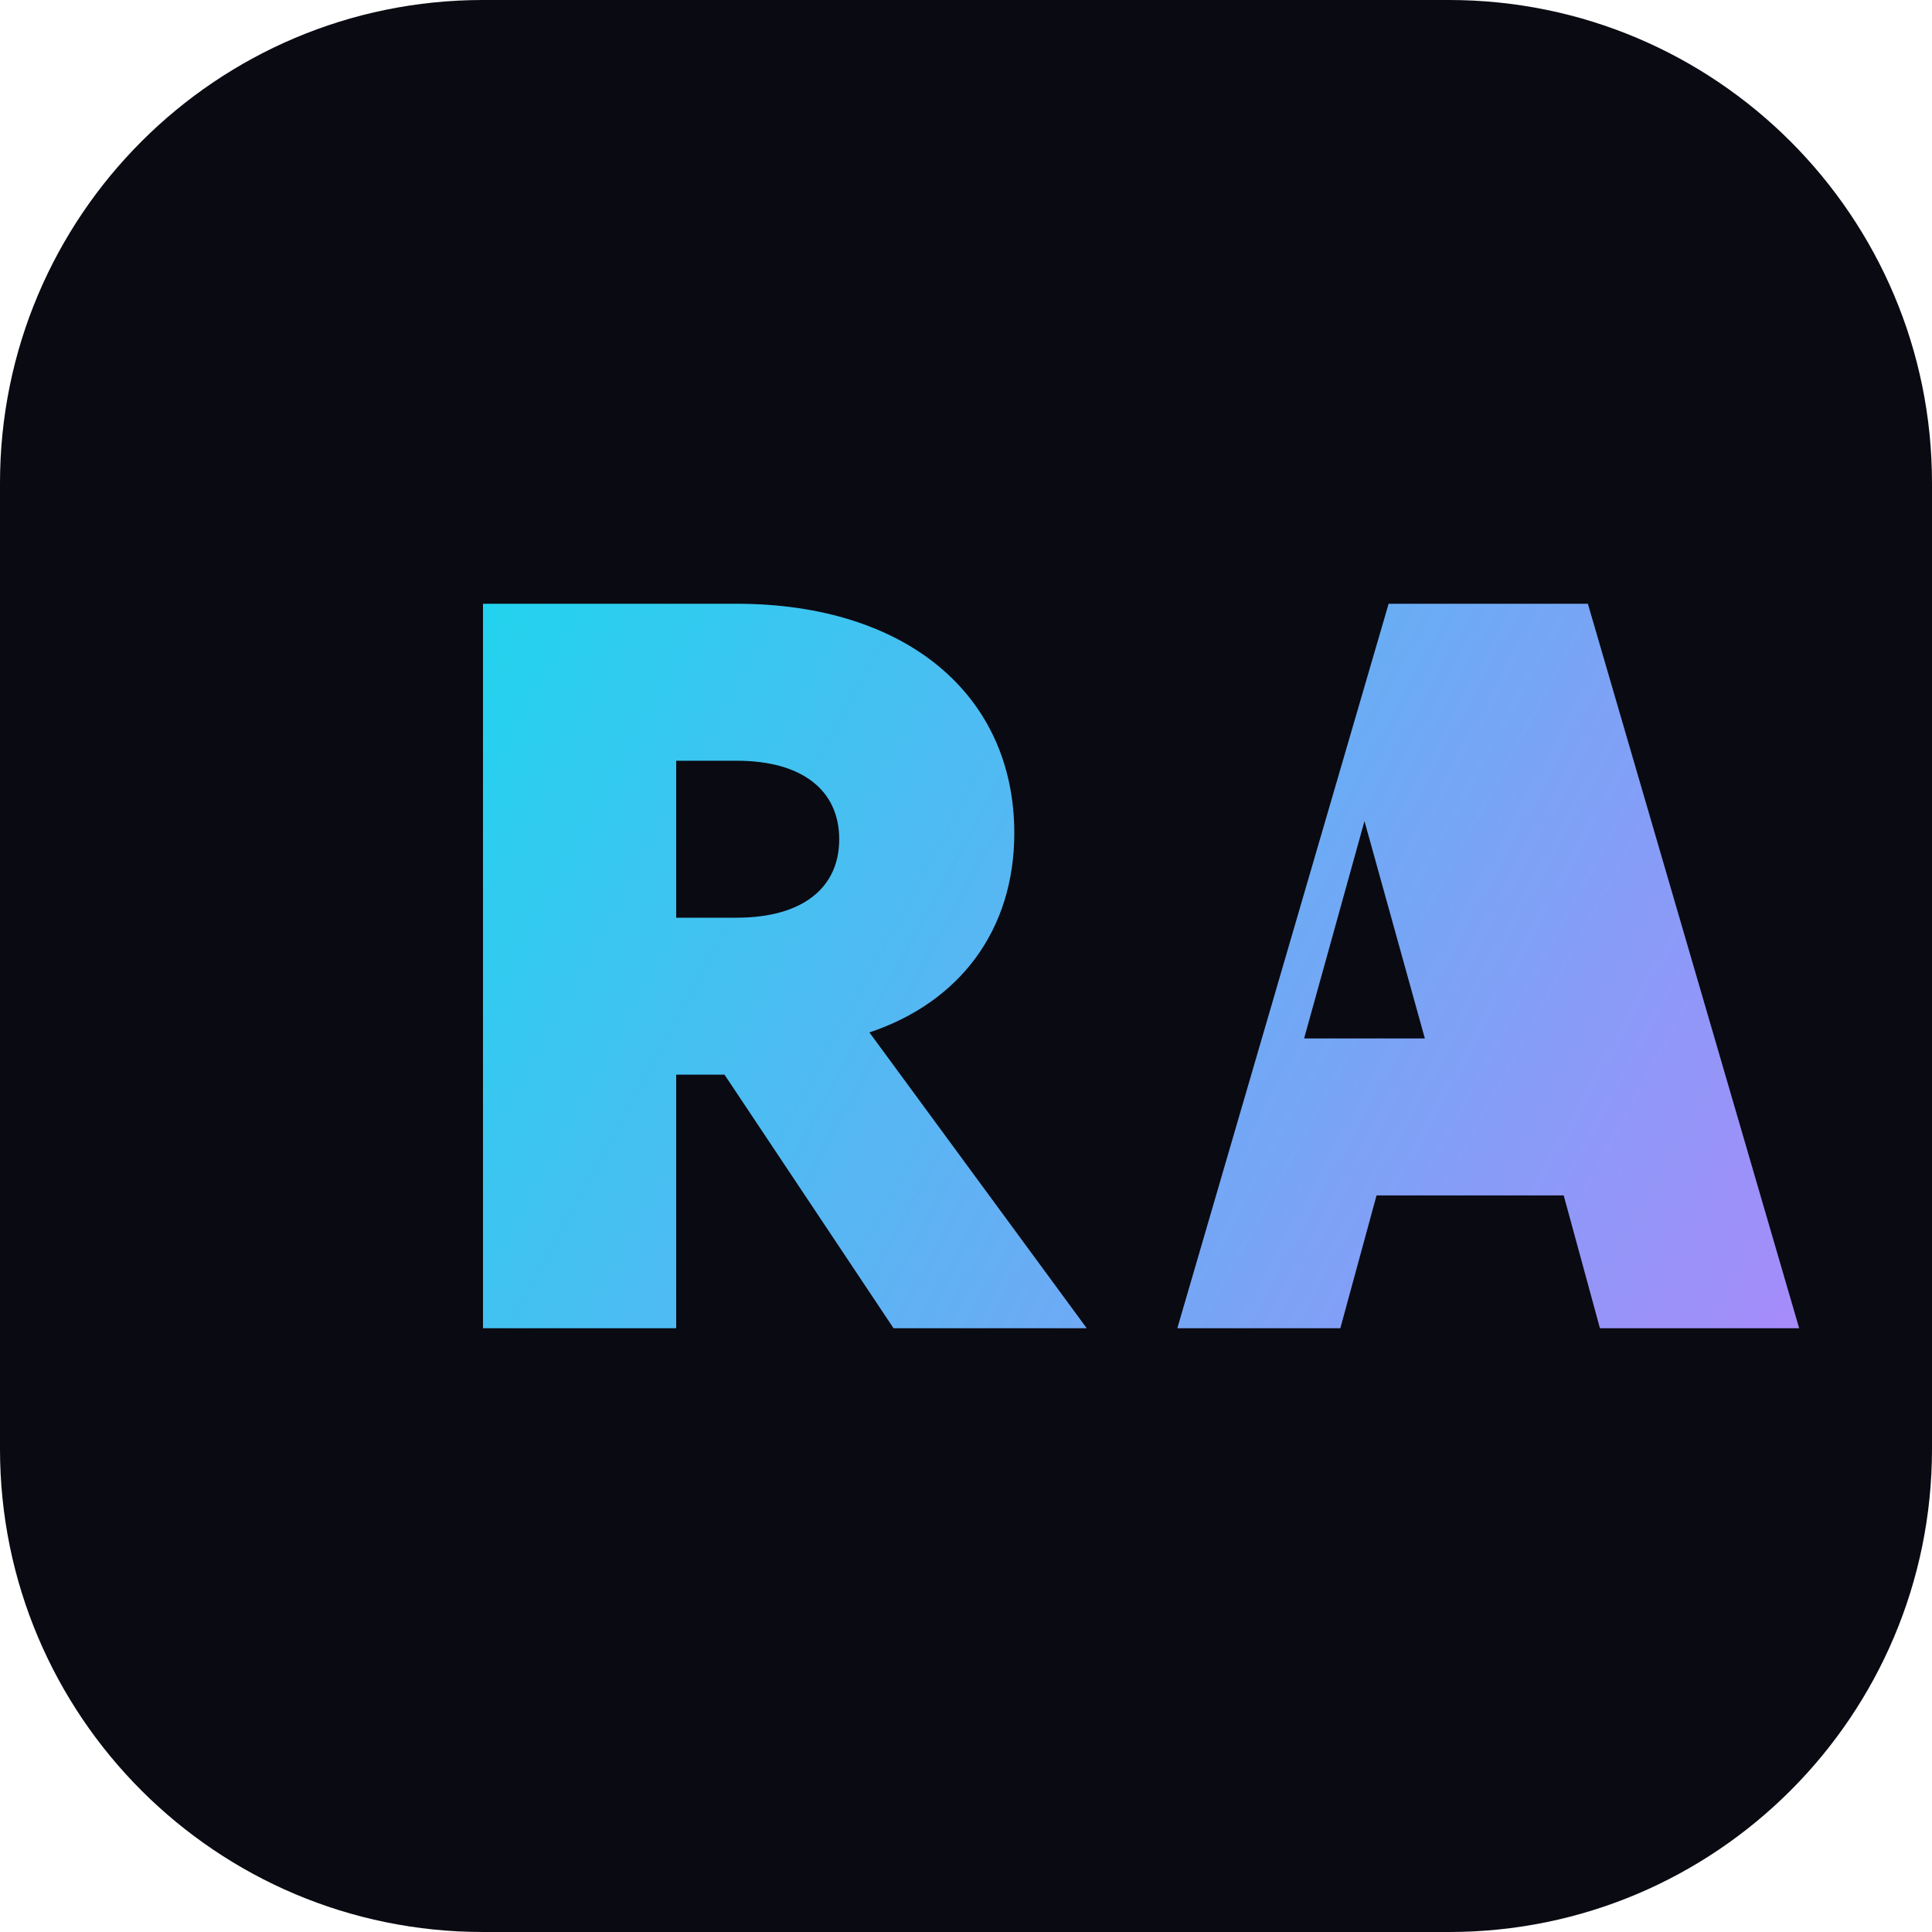
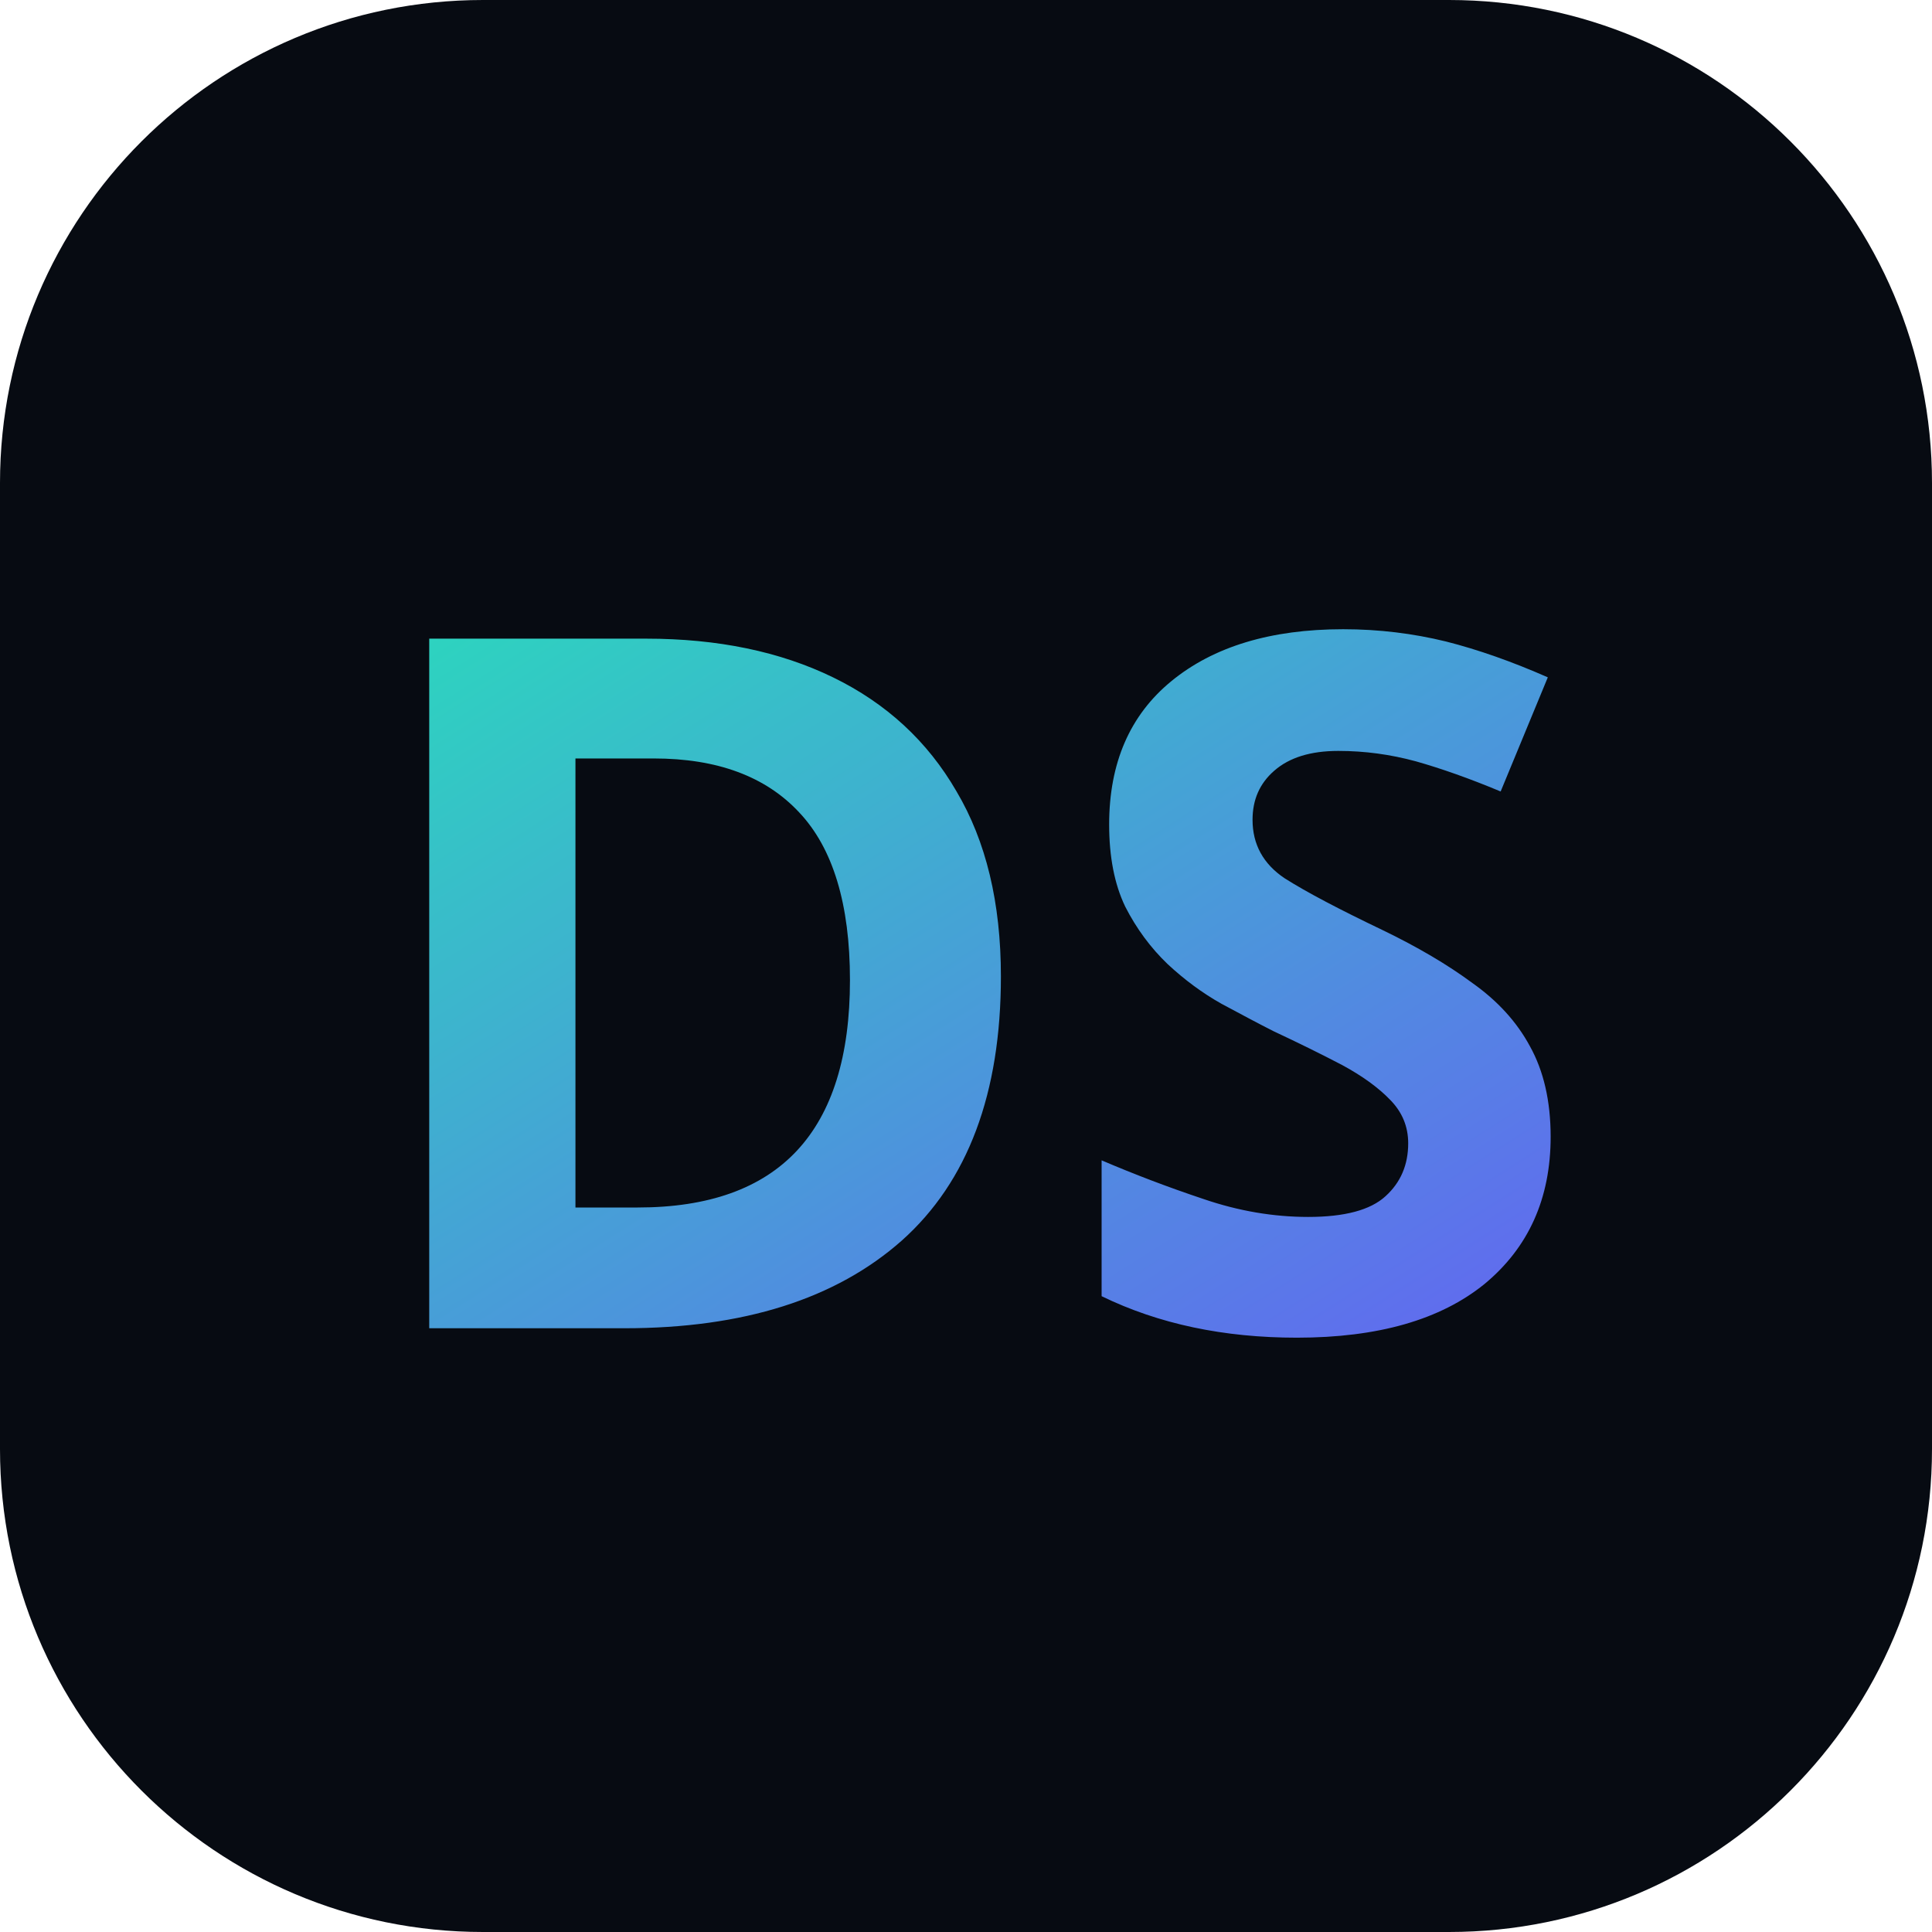
- <svg xmlns="http://www.w3.org/2000/svg" viewBox="0 0 32 32" fill="none">
-   <rect width="32" height="32" rx="8" fill="#0a0a12" />
-   <path d="M8 22V10h4.2c2.8 0 4.6 1.5 4.6 3.8 0 1.6-.9 2.8-2.4 3.3L18 22h-3.2l-2.8-4.2H11.2V22H8zm3.2-6.8h1c1.1 0 1.7-.5 1.7-1.3s-.6-1.3-1.7-1.3h-1v2.6zM19.5 22l3.5-12h3.3l3.5 12h-3.3l-.6-2.2h-3.1l-.6 2.2h-3.3zm4.1-4.8l-1-3.6-1 3.6h2z" fill="url(#g)" />
+ <svg xmlns="http://www.w3.org/2000/svg" viewBox="0 0 32 32">
  <defs>
-     <linearGradient id="g" x1="8" y1="10" x2="30" y2="22" gradientUnits="userSpaceOnUse">
-       <stop stop-color="#22d3ee" />
-       <stop offset="1" stop-color="#a78bfa" />
+     <linearGradient id="g" x1="0%" y1="0%" x2="100%" y2="100%">
+       <stop offset="0%" stop-color="#2dd4bf" />
+       <stop offset="100%" stop-color="#6366f1" />
    </linearGradient>
  </defs>
+   <rect width="32" height="32" rx="8" fill="#070b12" />
+   <text x="16" y="22" text-anchor="middle" fill="url(#g)" font-family="system-ui" font-weight="800" font-size="16">DS</text>
</svg>
